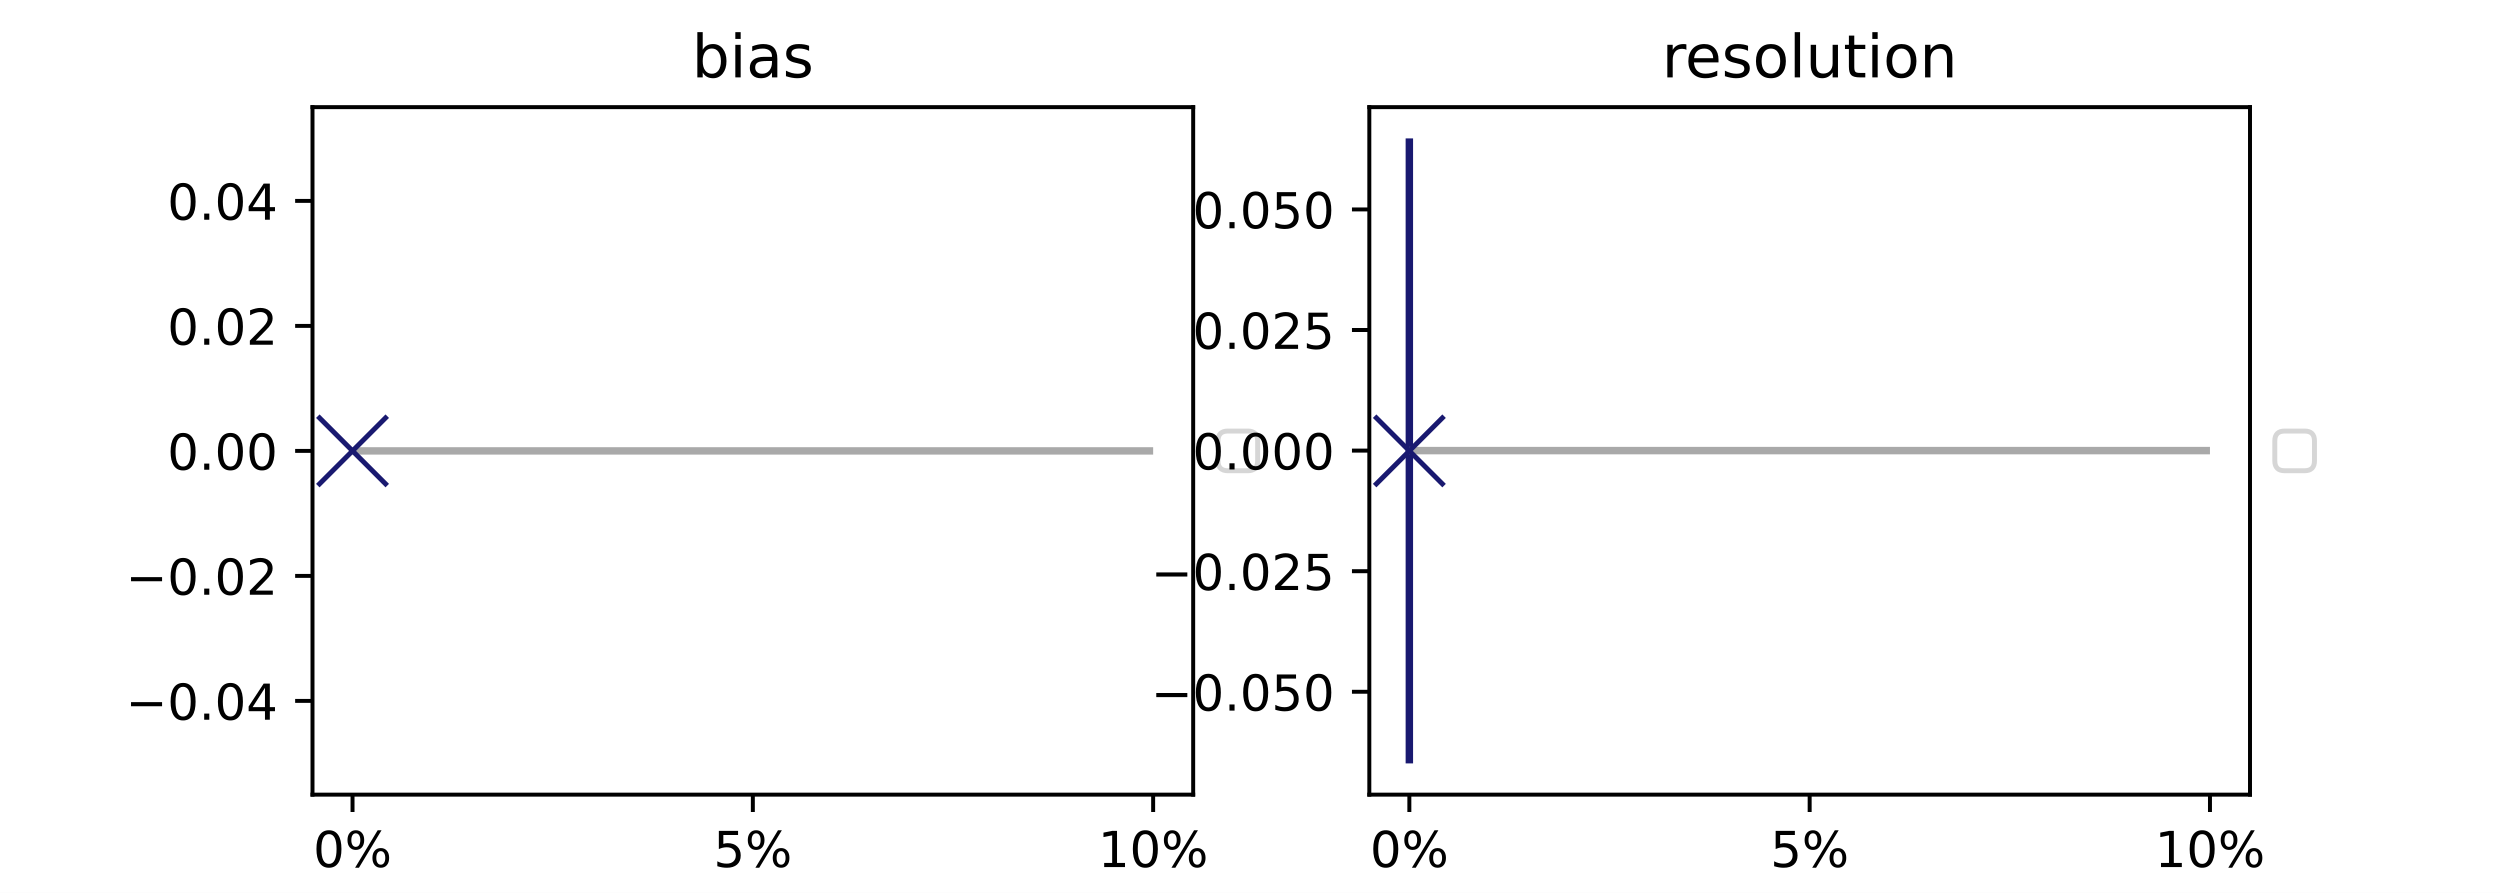
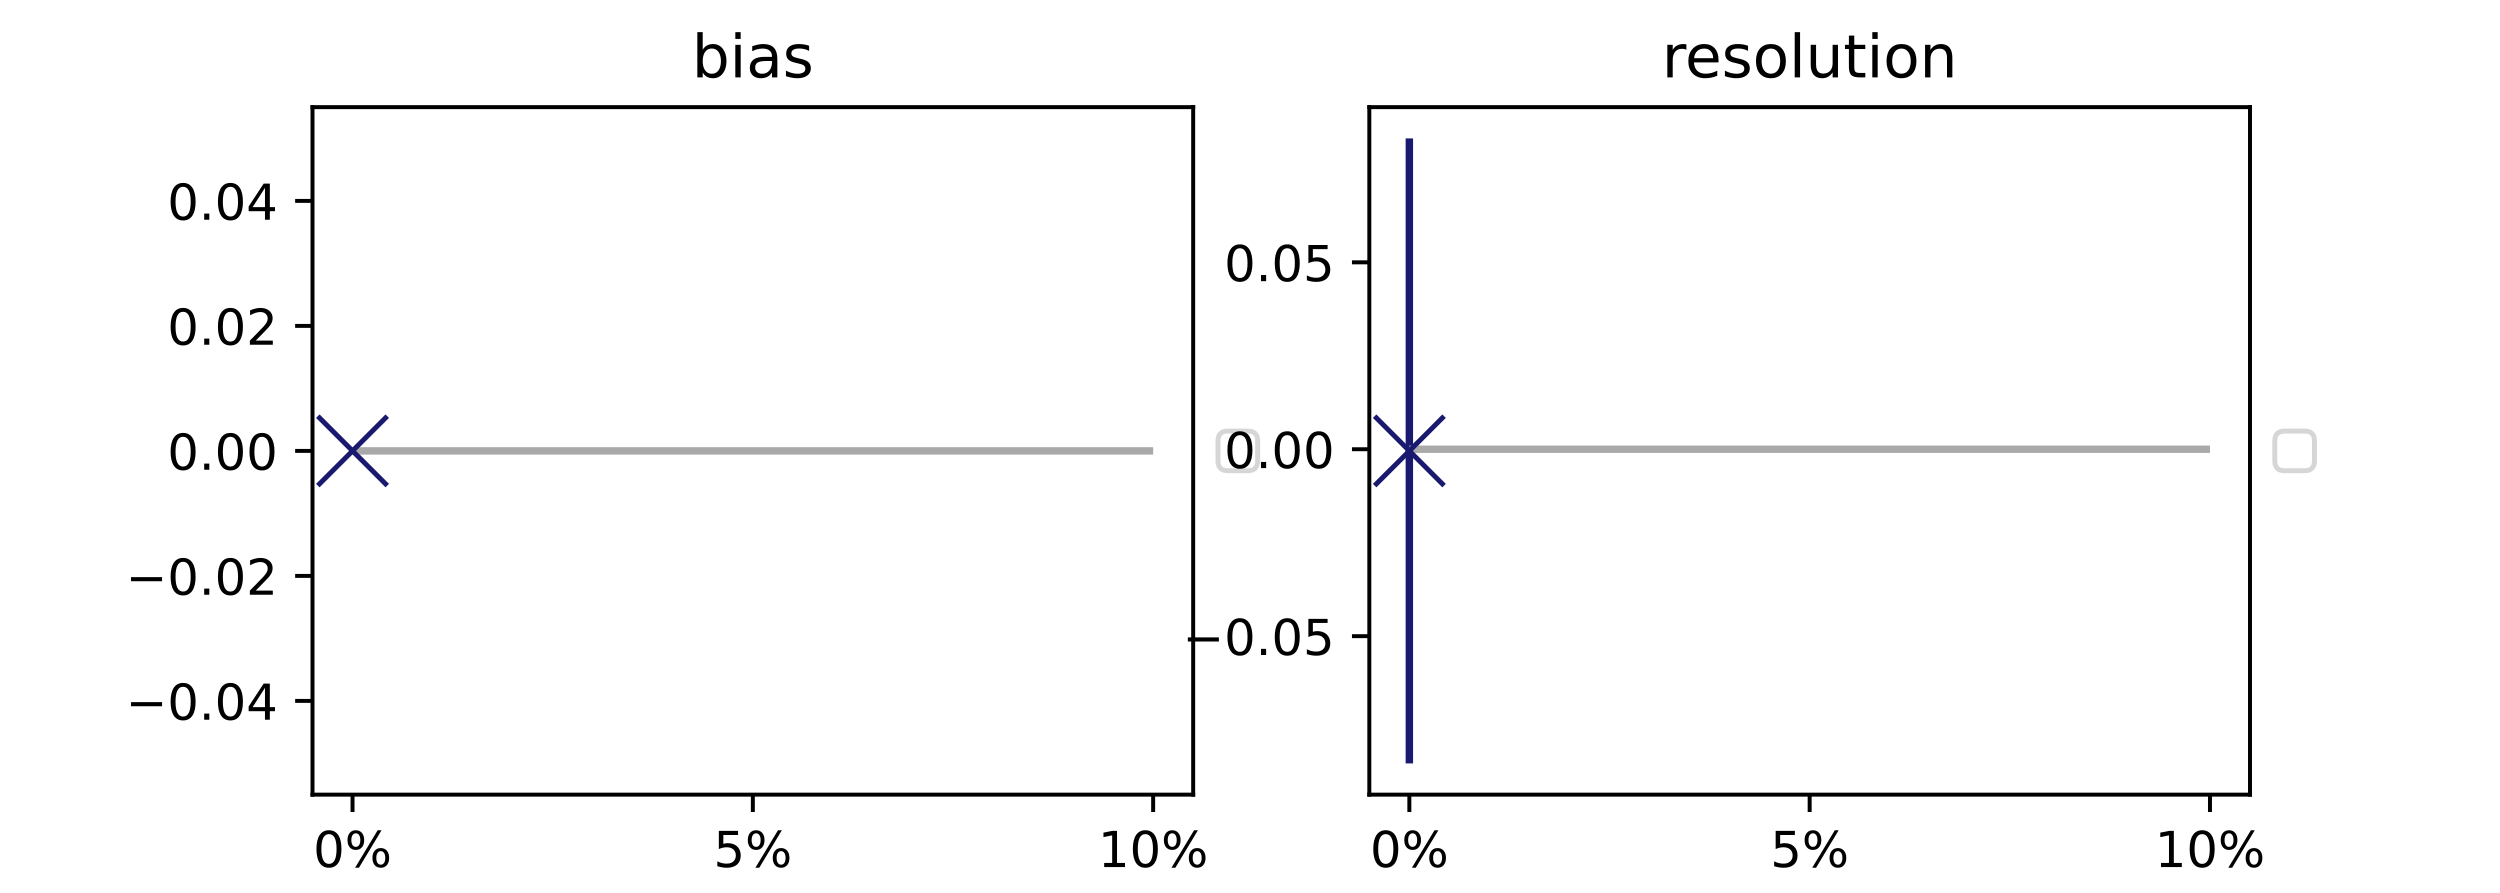
<svg xmlns="http://www.w3.org/2000/svg" xmlns:xlink="http://www.w3.org/1999/xlink" width="504pt" height="180pt" viewBox="0 0 504 180" version="1.1">
  <defs>
    <style type="text/css">*{stroke-linejoin: round; stroke-linecap: butt}</style>
  </defs>
  <g id="figure_1">
    <g id="patch_1">
      <path d="M 0 180  L 504 180  L 504 0  L 0 0  z " style="fill: #ffffff" />
    </g>
    <g id="axes_1">
      <g id="patch_2">
        <path d="M 63 160.2  L 240.545 160.2  L 240.545 21.6  L 63 21.6  z " style="fill: #ffffff" />
      </g>
      <g id="matplotlib.axis_1">
        <g id="xtick_1">
          <g id="line2d_1">
            <defs>
-               <path id="mf1689d5100" d="M 0 0  L 0 3.5  " style="stroke: #000000; stroke-width: 0.8" />
+               <path id="mfa70f5600d" d="M 0 0  L 0 3.5  " style="stroke: #000000; stroke-width: 0.8" />
            </defs>
            <g>
-               <use xlink:href="#mf1689d5100" x="71.07" y="160.2" style="stroke: #000000; stroke-width: 0.8" />
+               <use xlink:href="#mfa70f5600d" x="71.07" y="160.2" style="stroke: #000000; stroke-width: 0.8" />
            </g>
          </g>
          <g id="text_1">
            <g transform="translate(63.13822 174.7984) scale(0.1 -0.1)">
              <defs>
                <path id="DejaVuSans-30" d="M 2034 4250  Q 1547 4250 1301 3770  Q 1056 3291 1056 2328  Q 1056 1369 1301 889  Q 1547 409 2034 409  Q 2525 409 2770 889  Q 3016 1369 3016 2328  Q 3016 3291 2770 3770  Q 2525 4250 2034 4250  z M 2034 4750  Q 2819 4750 3233 4129  Q 3647 3509 3647 2328  Q 3647 1150 3233 529  Q 2819 -91 2034 -91  Q 1250 -91 836 529  Q 422 1150 422 2328  Q 422 3509 836 4129  Q 1250 4750 2034 4750  z " transform="scale(0.015625)" />
                <path id="DejaVuSans-25" d="M 4653 2053  Q 4381 2053 4226 1822  Q 4072 1591 4072 1178  Q 4072 772 4226 539  Q 4381 306 4653 306  Q 4919 306 5073 539  Q 5228 772 5228 1178  Q 5228 1588 5073 1820  Q 4919 2053 4653 2053  z M 4653 2450  Q 5147 2450 5437 2106  Q 5728 1763 5728 1178  Q 5728 594 5436 251  Q 5144 -91 4653 -91  Q 4153 -91 3862 251  Q 3572 594 3572 1178  Q 3572 1766 3864 2108  Q 4156 2450 4653 2450  z M 1428 4353  Q 1159 4353 1004 4120  Q 850 3888 850 3481  Q 850 3069 1003 2837  Q 1156 2606 1428 2606  Q 1700 2606 1854 2837  Q 2009 3069 2009 3481  Q 2009 3884 1853 4118  Q 1697 4353 1428 4353  z M 4250 4750  L 4750 4750  L 1831 -91  L 1331 -91  L 4250 4750  z M 1428 4750  Q 1922 4750 2215 4408  Q 2509 4066 2509 3481  Q 2509 2891 2217 2550  Q 1925 2209 1428 2209  Q 931 2209 642 2551  Q 353 2894 353 3481  Q 353 4063 643 4406  Q 934 4750 1428 4750  z " transform="scale(0.015625)" />
              </defs>
              <use xlink:href="#DejaVuSans-30" />
              <use xlink:href="#DejaVuSans-25" x="63.623" />
            </g>
          </g>
        </g>
        <g id="xtick_2">
          <g id="line2d_2">
            <g>
-               <use xlink:href="#mf1689d5100" x="151.773" y="160.2" style="stroke: #000000; stroke-width: 0.8" />
+               <use xlink:href="#mfa70f5600d" x="151.773" y="160.2" style="stroke: #000000; stroke-width: 0.8" />
            </g>
          </g>
          <g id="text_2">
            <g transform="translate(143.8407 174.7984) scale(0.1 -0.1)">
              <defs>
                <path id="DejaVuSans-35" d="M 691 4666  L 3169 4666  L 3169 4134  L 1269 4134  L 1269 2991  Q 1406 3038 1543 3061  Q 1681 3084 1819 3084  Q 2600 3084 3056 2656  Q 3513 2228 3513 1497  Q 3513 744 3044 326  Q 2575 -91 1722 -91  Q 1428 -91 1123 -41  Q 819 9 494 109  L 494 744  Q 775 591 1075 516  Q 1375 441 1709 441  Q 2250 441 2565 725  Q 2881 1009 2881 1497  Q 2881 1984 2565 2268  Q 2250 2553 1709 2553  Q 1456 2553 1204 2497  Q 953 2441 691 2322  L 691 4666  z " transform="scale(0.015625)" />
              </defs>
              <use xlink:href="#DejaVuSans-35" />
              <use xlink:href="#DejaVuSans-25" x="63.623" />
            </g>
          </g>
        </g>
        <g id="xtick_3">
          <g id="line2d_3">
            <g>
-               <use xlink:href="#mf1689d5100" x="232.475" y="160.2" style="stroke: #000000; stroke-width: 0.8" />
+               <use xlink:href="#mfa70f5600d" x="232.475" y="160.2" style="stroke: #000000; stroke-width: 0.8" />
            </g>
          </g>
          <g id="text_3">
            <g transform="translate(221.3619 174.7984) scale(0.1 -0.1)">
              <defs>
                <path id="DejaVuSans-31" d="M 794 531  L 1825 531  L 1825 4091  L 703 3866  L 703 4441  L 1819 4666  L 2450 4666  L 2450 531  L 3481 531  L 3481 0  L 794 0  L 794 531  z " transform="scale(0.015625)" />
              </defs>
              <use xlink:href="#DejaVuSans-31" />
              <use xlink:href="#DejaVuSans-30" x="63.623" />
              <use xlink:href="#DejaVuSans-25" x="127.246" />
            </g>
          </g>
        </g>
        <g id="text_4">
          <g transform="translate(122.1891 188.4766) scale(0.1 -0.1)">
            <defs>
              <path id="DejaVuSans-45" d="M 628 4666  L 3578 4666  L 3578 4134  L 1259 4134  L 1259 2753  L 3481 2753  L 3481 2222  L 1259 2222  L 1259 531  L 3634 531  L 3634 0  L 628 0  L 628 4666  z " transform="scale(0.015625)" />
              <path id="DejaVuSans-6e" d="M 3513 2113  L 3513 0  L 2938 0  L 2938 2094  Q 2938 2591 2744 2837  Q 2550 3084 2163 3084  Q 1697 3084 1428 2787  Q 1159 2491 1159 1978  L 1159 0  L 581 0  L 581 3500  L 1159 3500  L 1159 2956  Q 1366 3272 1645 3428  Q 1925 3584 2291 3584  Q 2894 3584 3203 3211  Q 3513 2838 3513 2113  z " transform="scale(0.015625)" />
              <path id="DejaVuSans-65" d="M 3597 1894  L 3597 1613  L 953 1613  Q 991 1019 1311 708  Q 1631 397 2203 397  Q 2534 397 2845 478  Q 3156 559 3463 722  L 3463 178  Q 3153 47 2828 -22  Q 2503 -91 2169 -91  Q 1331 -91 842 396  Q 353 884 353 1716  Q 353 2575 817 3079  Q 1281 3584 2069 3584  Q 2775 3584 3186 3129  Q 3597 2675 3597 1894  z M 3022 2063  Q 3016 2534 2758 2815  Q 2500 3097 2075 3097  Q 1594 3097 1305 2825  Q 1016 2553 972 2059  L 3022 2063  z " transform="scale(0.015625)" />
              <path id="DejaVuSans-72" d="M 2631 2963  Q 2534 3019 2420 3045  Q 2306 3072 2169 3072  Q 1681 3072 1420 2755  Q 1159 2438 1159 1844  L 1159 0  L 581 0  L 581 3500  L 1159 3500  L 1159 2956  Q 1341 3275 1631 3429  Q 1922 3584 2338 3584  Q 2397 3584 2469 3576  Q 2541 3569 2628 3553  L 2631 2963  z " transform="scale(0.015625)" />
              <path id="DejaVuSans-67" d="M 2906 1791  Q 2906 2416 2648 2759  Q 2391 3103 1925 3103  Q 1463 3103 1205 2759  Q 947 2416 947 1791  Q 947 1169 1205 825  Q 1463 481 1925 481  Q 2391 481 2648 825  Q 2906 1169 2906 1791  z M 3481 434  Q 3481 -459 3084 -895  Q 2688 -1331 1869 -1331  Q 1566 -1331 1297 -1286  Q 1028 -1241 775 -1147  L 775 -588  Q 1028 -725 1275 -790  Q 1522 -856 1778 -856  Q 2344 -856 2625 -561  Q 2906 -266 2906 331  L 2906 616  Q 2728 306 2450 153  Q 2172 0 1784 0  Q 1141 0 747 490  Q 353 981 353 1791  Q 353 2603 747 3093  Q 1141 3584 1784 3584  Q 2172 3584 2450 3431  Q 2728 3278 2906 2969  L 2906 3500  L 3481 3500  L 3481 434  z " transform="scale(0.015625)" />
              <path id="DejaVuSans-79" d="M 2059 -325  Q 1816 -950 1584 -1140  Q 1353 -1331 966 -1331  L 506 -1331  L 506 -850  L 844 -850  Q 1081 -850 1212 -737  Q 1344 -625 1503 -206  L 1606 56  L 191 3500  L 800 3500  L 1894 763  L 2988 3500  L 3597 3500  L 2059 -325  z " transform="scale(0.015625)" />
              <path id="DejaVuSans-20" transform="scale(0.015625)" />
              <path id="DejaVuSans-42" d="M 1259 2228  L 1259 519  L 2272 519  Q 2781 519 3026 730  Q 3272 941 3272 1375  Q 3272 1813 3026 2020  Q 2781 2228 2272 2228  L 1259 2228  z M 1259 4147  L 1259 2741  L 2194 2741  Q 2656 2741 2882 2914  Q 3109 3088 3109 3444  Q 3109 3797 2882 3972  Q 2656 4147 2194 4147  L 1259 4147  z M 628 4666  L 2241 4666  Q 2963 4666 3353 4366  Q 3744 4066 3744 3513  Q 3744 3084 3544 2831  Q 3344 2578 2956 2516  Q 3422 2416 3680 2098  Q 3938 1781 3938 1306  Q 3938 681 3513 340  Q 3088 0 2303 0  L 628 0  L 628 4666  z " transform="scale(0.015625)" />
              <path id="DejaVuSans-69" d="M 603 3500  L 1178 3500  L 1178 0  L 603 0  L 603 3500  z M 603 4863  L 1178 4863  L 1178 4134  L 603 4134  L 603 4863  z " transform="scale(0.015625)" />
              <path id="DejaVuSans-61" d="M 2194 1759  Q 1497 1759 1228 1600  Q 959 1441 959 1056  Q 959 750 1161 570  Q 1363 391 1709 391  Q 2188 391 2477 730  Q 2766 1069 2766 1631  L 2766 1759  L 2194 1759  z M 3341 1997  L 3341 0  L 2766 0  L 2766 531  Q 2569 213 2275 61  Q 1981 -91 1556 -91  Q 1019 -91 701 211  Q 384 513 384 1019  Q 384 1609 779 1909  Q 1175 2209 1959 2209  L 2766 2209  L 2766 2266  Q 2766 2663 2505 2880  Q 2244 3097 1772 3097  Q 1472 3097 1187 3025  Q 903 2953 641 2809  L 641 3341  Q 956 3463 1253 3523  Q 1550 3584 1831 3584  Q 2591 3584 2966 3190  Q 3341 2797 3341 1997  z " transform="scale(0.015625)" />
              <path id="DejaVuSans-73" d="M 2834 3397  L 2834 2853  Q 2591 2978 2328 3040  Q 2066 3103 1784 3103  Q 1356 3103 1142 2972  Q 928 2841 928 2578  Q 928 2378 1081 2264  Q 1234 2150 1697 2047  L 1894 2003  Q 2506 1872 2764 1633  Q 3022 1394 3022 966  Q 3022 478 2636 193  Q 2250 -91 1575 -91  Q 1294 -91 989 -36  Q 684 19 347 128  L 347 722  Q 666 556 975 473  Q 1284 391 1588 391  Q 1994 391 2212 530  Q 2431 669 2431 922  Q 2431 1156 2273 1281  Q 2116 1406 1581 1522  L 1381 1569  Q 847 1681 609 1914  Q 372 2147 372 2553  Q 372 3047 722 3315  Q 1072 3584 1716 3584  Q 2034 3584 2315 3537  Q 2597 3491 2834 3397  z " transform="scale(0.015625)" />
            </defs>
            <use xlink:href="#DejaVuSans-45" />
            <use xlink:href="#DejaVuSans-6e" x="63.184" />
            <use xlink:href="#DejaVuSans-65" x="126.562" />
            <use xlink:href="#DejaVuSans-72" x="188.086" />
            <use xlink:href="#DejaVuSans-67" x="227.449" />
            <use xlink:href="#DejaVuSans-79" x="290.926" />
            <use xlink:href="#DejaVuSans-20" x="350.105" />
            <use xlink:href="#DejaVuSans-42" x="381.893" />
            <use xlink:href="#DejaVuSans-69" x="450.496" />
            <use xlink:href="#DejaVuSans-61" x="478.279" />
            <use xlink:href="#DejaVuSans-73" x="539.559" />
          </g>
        </g>
      </g>
      <g id="matplotlib.axis_2">
        <g id="ytick_1">
          <g id="line2d_4">
            <defs>
-               <path id="m03e09299bc" d="M 0 0  L -3.5 0  " style="stroke: #000000; stroke-width: 0.8" />
+               <path id="mcfab58758e" d="M 0 0  L -3.5 0  " style="stroke: #000000; stroke-width: 0.8" />
            </defs>
            <g>
-               <use xlink:href="#m03e09299bc" x="63" y="141.3" style="stroke: #000000; stroke-width: 0.8" />
+               <use xlink:href="#mcfab58758e" x="63" y="141.3" style="stroke: #000000; stroke-width: 0.8" />
            </g>
          </g>
          <g id="text_5">
            <g transform="translate(25.35469 145.0992) scale(0.1 -0.1)">
              <defs>
                <path id="DejaVuSans-2212" d="M 678 2272  L 4684 2272  L 4684 1741  L 678 1741  L 678 2272  z " transform="scale(0.015625)" />
                <path id="DejaVuSans-2e" d="M 684 794  L 1344 794  L 1344 0  L 684 0  L 684 794  z " transform="scale(0.015625)" />
                <path id="DejaVuSans-34" d="M 2419 4116  L 825 1625  L 2419 1625  L 2419 4116  z M 2253 4666  L 3047 4666  L 3047 1625  L 3713 1625  L 3713 1100  L 3047 1100  L 3047 0  L 2419 0  L 2419 1100  L 313 1100  L 313 1709  L 2253 4666  z " transform="scale(0.015625)" />
              </defs>
              <use xlink:href="#DejaVuSans-2212" />
              <use xlink:href="#DejaVuSans-30" x="83.789" />
              <use xlink:href="#DejaVuSans-2e" x="147.412" />
              <use xlink:href="#DejaVuSans-30" x="179.199" />
              <use xlink:href="#DejaVuSans-34" x="242.822" />
            </g>
          </g>
        </g>
        <g id="ytick_2">
          <g id="line2d_5">
            <g>
-               <use xlink:href="#m03e09299bc" x="63" y="116.1" style="stroke: #000000; stroke-width: 0.8" />
+               <use xlink:href="#mcfab58758e" x="63" y="116.1" style="stroke: #000000; stroke-width: 0.8" />
            </g>
          </g>
          <g id="text_6">
            <g transform="translate(25.35469 119.8992) scale(0.1 -0.1)">
              <defs>
                <path id="DejaVuSans-32" d="M 1228 531  L 3431 531  L 3431 0  L 469 0  L 469 531  Q 828 903 1448 1529  Q 2069 2156 2228 2338  Q 2531 2678 2651 2914  Q 2772 3150 2772 3378  Q 2772 3750 2511 3984  Q 2250 4219 1831 4219  Q 1534 4219 1204 4116  Q 875 4013 500 3803  L 500 4441  Q 881 4594 1212 4672  Q 1544 4750 1819 4750  Q 2544 4750 2975 4387  Q 3406 4025 3406 3419  Q 3406 3131 3298 2873  Q 3191 2616 2906 2266  Q 2828 2175 2409 1742  Q 1991 1309 1228 531  z " transform="scale(0.015625)" />
              </defs>
              <use xlink:href="#DejaVuSans-2212" />
              <use xlink:href="#DejaVuSans-30" x="83.789" />
              <use xlink:href="#DejaVuSans-2e" x="147.412" />
              <use xlink:href="#DejaVuSans-30" x="179.199" />
              <use xlink:href="#DejaVuSans-32" x="242.822" />
            </g>
          </g>
        </g>
        <g id="ytick_3">
          <g id="line2d_6">
            <g>
-               <use xlink:href="#m03e09299bc" x="63" y="90.9" style="stroke: #000000; stroke-width: 0.8" />
+               <use xlink:href="#mcfab58758e" x="63" y="90.9" style="stroke: #000000; stroke-width: 0.8" />
            </g>
          </g>
          <g id="text_7">
            <g transform="translate(33.73438 94.69922) scale(0.1 -0.1)">
              <use xlink:href="#DejaVuSans-30" />
              <use xlink:href="#DejaVuSans-2e" x="63.623" />
              <use xlink:href="#DejaVuSans-30" x="95.41" />
              <use xlink:href="#DejaVuSans-30" x="159.033" />
            </g>
          </g>
        </g>
        <g id="ytick_4">
          <g id="line2d_7">
            <g>
-               <use xlink:href="#m03e09299bc" x="63" y="65.7" style="stroke: #000000; stroke-width: 0.8" />
+               <use xlink:href="#mcfab58758e" x="63" y="65.7" style="stroke: #000000; stroke-width: 0.8" />
            </g>
          </g>
          <g id="text_8">
            <g transform="translate(33.73438 69.49922) scale(0.1 -0.1)">
              <use xlink:href="#DejaVuSans-30" />
              <use xlink:href="#DejaVuSans-2e" x="63.623" />
              <use xlink:href="#DejaVuSans-30" x="95.41" />
              <use xlink:href="#DejaVuSans-32" x="159.033" />
            </g>
          </g>
        </g>
        <g id="ytick_5">
          <g id="line2d_8">
            <g>
-               <use xlink:href="#m03e09299bc" x="63" y="40.5" style="stroke: #000000; stroke-width: 0.8" />
+               <use xlink:href="#mcfab58758e" x="63" y="40.5" style="stroke: #000000; stroke-width: 0.8" />
            </g>
          </g>
          <g id="text_9">
            <g transform="translate(33.73438 44.29922) scale(0.1 -0.1)">
              <use xlink:href="#DejaVuSans-30" />
              <use xlink:href="#DejaVuSans-2e" x="63.623" />
              <use xlink:href="#DejaVuSans-30" x="95.41" />
              <use xlink:href="#DejaVuSans-34" x="159.033" />
            </g>
          </g>
        </g>
      </g>
      <g id="LineCollection_1">
-         <path d="M 71.07 90.9  L 71.07 90.9  " clip-path="url(#pb135640f0d)" style="fill: none; stroke: #191970; stroke-width: 1.5" />
+         <path d="M 71.07 90.9  L 71.07 90.9  " clip-path="url(#pd2e05df0b1)" style="fill: none; stroke: #191970; stroke-width: 1.5" />
      </g>
      <g id="LineCollection_2">
-         <path d="M 71.07 90.9  L 232.475 90.9  " clip-path="url(#pb135640f0d)" style="fill: none; stroke: #a9a9a9; stroke-width: 1.5" />
+         <path d="M 71.07 90.9  L 232.475 90.9  " clip-path="url(#pd2e05df0b1)" style="fill: none; stroke: #a9a9a9; stroke-width: 1.5" />
      </g>
      <g id="line2d_9">
        <defs>
-           <path id="m13c68bfcc2" d="M -7 7  L 7 -7  M -7 -7  L 7 7  " style="stroke: #191970" />
+           <path id="m2638fb70e8" d="M -7 7  L 7 -7  M -7 -7  L 7 7  " style="stroke: #191970" />
        </defs>
-         <g clip-path="url(#pb135640f0d)">
-           <use xlink:href="#m13c68bfcc2" x="71.07" y="90.9" style="fill: #191970; stroke: #191970" />
+         <g clip-path="url(#pd2e05df0b1)">
+           <use xlink:href="#m2638fb70e8" x="71.07" y="90.9" style="fill: #191970; stroke: #191970" />
        </g>
      </g>
      <g id="patch_3">
        <path d="M 63 160.2  L 63 21.6  " style="fill: none; stroke: #000000; stroke-width: 0.8; stroke-linejoin: miter; stroke-linecap: square" />
      </g>
      <g id="patch_4">
        <path d="M 240.545 160.2  L 240.545 21.6  " style="fill: none; stroke: #000000; stroke-width: 0.8; stroke-linejoin: miter; stroke-linecap: square" />
      </g>
      <g id="patch_5">
        <path d="M 63 160.2  L 240.545 160.2  " style="fill: none; stroke: #000000; stroke-width: 0.8; stroke-linejoin: miter; stroke-linecap: square" />
      </g>
      <g id="patch_6">
        <path d="M 63 21.6  L 240.545 21.6  " style="fill: none; stroke: #000000; stroke-width: 0.8; stroke-linejoin: miter; stroke-linecap: square" />
      </g>
      <g id="text_10">
        <g transform="translate(139.4943 15.6) scale(0.12 -0.12)">
          <defs>
            <path id="DejaVuSans-62" d="M 3116 1747  Q 3116 2381 2855 2742  Q 2594 3103 2138 3103  Q 1681 3103 1420 2742  Q 1159 2381 1159 1747  Q 1159 1113 1420 752  Q 1681 391 2138 391  Q 2594 391 2855 752  Q 3116 1113 3116 1747  z M 1159 2969  Q 1341 3281 1617 3432  Q 1894 3584 2278 3584  Q 2916 3584 3314 3078  Q 3713 2572 3713 1747  Q 3713 922 3314 415  Q 2916 -91 2278 -91  Q 1894 -91 1617 61  Q 1341 213 1159 525  L 1159 0  L 581 0  L 581 4863  L 1159 4863  L 1159 2969  z " transform="scale(0.015625)" />
          </defs>
          <use xlink:href="#DejaVuSans-62" />
          <use xlink:href="#DejaVuSans-69" x="63.477" />
          <use xlink:href="#DejaVuSans-61" x="91.26" />
          <use xlink:href="#DejaVuSans-73" x="152.539" />
        </g>
      </g>
      <g id="legend_1">
        <g id="patch_7">
          <path d="M 247.545 94.9  L 251.545 94.9  Q 253.545 94.9 253.545 92.9  L 253.545 88.9  Q 253.545 86.9 251.545 86.9  L 247.545 86.9  Q 245.545 86.9 245.545 88.9  L 245.545 92.9  Q 245.545 94.9 247.545 94.9  z " style="fill: #ffffff; opacity: 0.8; stroke: #cccccc; stroke-linejoin: miter" />
        </g>
      </g>
    </g>
    <g id="axes_2">
      <g id="patch_8">
        <path d="M 276.055 160.2  L 453.6 160.2  L 453.6 21.6  L 276.055 21.6  z " style="fill: #ffffff" />
      </g>
      <g id="matplotlib.axis_3">
        <g id="xtick_4">
          <g id="line2d_10">
            <g>
-               <use xlink:href="#mf1689d5100" x="284.125" y="160.2" style="stroke: #000000; stroke-width: 0.8" />
+               <use xlink:href="#mfa70f5600d" x="284.125" y="160.2" style="stroke: #000000; stroke-width: 0.8" />
            </g>
          </g>
          <g id="text_11">
            <g transform="translate(276.1928 174.7984) scale(0.1 -0.1)">
              <use xlink:href="#DejaVuSans-30" />
              <use xlink:href="#DejaVuSans-25" x="63.623" />
            </g>
          </g>
        </g>
        <g id="xtick_5">
          <g id="line2d_11">
            <g>
-               <use xlink:href="#mf1689d5100" x="364.827" y="160.2" style="stroke: #000000; stroke-width: 0.8" />
+               <use xlink:href="#mfa70f5600d" x="364.827" y="160.2" style="stroke: #000000; stroke-width: 0.8" />
            </g>
          </g>
          <g id="text_12">
            <g transform="translate(356.8952 174.7984) scale(0.1 -0.1)">
              <use xlink:href="#DejaVuSans-35" />
              <use xlink:href="#DejaVuSans-25" x="63.623" />
            </g>
          </g>
        </g>
        <g id="xtick_6">
          <g id="line2d_12">
            <g>
-               <use xlink:href="#mf1689d5100" x="445.53" y="160.2" style="stroke: #000000; stroke-width: 0.8" />
+               <use xlink:href="#mfa70f5600d" x="445.53" y="160.2" style="stroke: #000000; stroke-width: 0.8" />
            </g>
          </g>
          <g id="text_13">
            <g transform="translate(434.4165 174.7984) scale(0.1 -0.1)">
              <use xlink:href="#DejaVuSans-31" />
              <use xlink:href="#DejaVuSans-30" x="63.623" />
              <use xlink:href="#DejaVuSans-25" x="127.246" />
            </g>
          </g>
        </g>
        <g id="text_14">
          <g transform="translate(335.2437 188.4766) scale(0.1 -0.1)">
            <use xlink:href="#DejaVuSans-45" />
            <use xlink:href="#DejaVuSans-6e" x="63.184" />
            <use xlink:href="#DejaVuSans-65" x="126.562" />
            <use xlink:href="#DejaVuSans-72" x="188.086" />
            <use xlink:href="#DejaVuSans-67" x="227.449" />
            <use xlink:href="#DejaVuSans-79" x="290.926" />
            <use xlink:href="#DejaVuSans-20" x="350.105" />
            <use xlink:href="#DejaVuSans-42" x="381.893" />
            <use xlink:href="#DejaVuSans-69" x="450.496" />
            <use xlink:href="#DejaVuSans-61" x="478.279" />
            <use xlink:href="#DejaVuSans-73" x="539.559" />
          </g>
        </g>
      </g>
      <g id="matplotlib.axis_4">
        <g id="ytick_6">
          <g id="line2d_13">
            <g>
-               <use xlink:href="#m03e09299bc" x="276.055" y="139.461" style="stroke: #000000; stroke-width: 0.8" />
+               <use xlink:href="#mcfab58758e" x="276.055" y="128.25" style="stroke: #000000; stroke-width: 0.8" />
            </g>
          </g>
          <g id="text_15">
-             <g transform="translate(232.0467 143.2598) scale(0.1 -0.1)">
+             <g transform="translate(238.4092 132.049) scale(0.1 -0.1)">
              <use xlink:href="#DejaVuSans-2212" />
              <use xlink:href="#DejaVuSans-30" x="83.789" />
              <use xlink:href="#DejaVuSans-2e" x="147.412" />
              <use xlink:href="#DejaVuSans-30" x="179.199" />
              <use xlink:href="#DejaVuSans-35" x="242.822" />
-               <use xlink:href="#DejaVuSans-30" x="306.445" />
            </g>
          </g>
        </g>
        <g id="ytick_7">
          <g id="line2d_14">
            <g>
-               <use xlink:href="#m03e09299bc" x="276.055" y="115.151" style="stroke: #000000; stroke-width: 0.8" />
+               <use xlink:href="#mcfab58758e" x="276.055" y="90.568" style="stroke: #000000; stroke-width: 0.8" />
            </g>
          </g>
          <g id="text_16">
-             <g transform="translate(232.0467 118.9499) scale(0.1 -0.1)">
-               <use xlink:href="#DejaVuSans-2212" />
-               <use xlink:href="#DejaVuSans-30" x="83.789" />
-               <use xlink:href="#DejaVuSans-2e" x="147.412" />
-               <use xlink:href="#DejaVuSans-30" x="179.199" />
-               <use xlink:href="#DejaVuSans-32" x="242.822" />
-               <use xlink:href="#DejaVuSans-35" x="306.445" />
+             <g transform="translate(246.7889 94.36755) scale(0.1 -0.1)">
+               <use xlink:href="#DejaVuSans-30" />
+               <use xlink:href="#DejaVuSans-2e" x="63.623" />
+               <use xlink:href="#DejaVuSans-30" x="95.41" />
+               <use xlink:href="#DejaVuSans-30" x="159.033" />
            </g>
          </g>
        </g>
        <g id="ytick_8">
          <g id="line2d_15">
            <g>
-               <use xlink:href="#m03e09299bc" x="276.055" y="90.841" style="stroke: #000000; stroke-width: 0.8" />
+               <use xlink:href="#mcfab58758e" x="276.055" y="52.887" style="stroke: #000000; stroke-width: 0.8" />
            </g>
          </g>
          <g id="text_17">
-             <g transform="translate(240.4264 94.63993) scale(0.1 -0.1)">
-               <use xlink:href="#DejaVuSans-30" />
-               <use xlink:href="#DejaVuSans-2e" x="63.623" />
-               <use xlink:href="#DejaVuSans-30" x="95.41" />
-               <use xlink:href="#DejaVuSans-30" x="159.033" />
-               <use xlink:href="#DejaVuSans-30" x="222.656" />
-             </g>
-           </g>
-         </g>
-         <g id="ytick_9">
-           <g id="line2d_16">
-             <g>
-               <use xlink:href="#m03e09299bc" x="276.055" y="66.531" style="stroke: #000000; stroke-width: 0.8" />
-             </g>
-           </g>
-           <g id="text_18">
-             <g transform="translate(240.4264 70.33) scale(0.1 -0.1)">
-               <use xlink:href="#DejaVuSans-30" />
-               <use xlink:href="#DejaVuSans-2e" x="63.623" />
-               <use xlink:href="#DejaVuSans-30" x="95.41" />
-               <use xlink:href="#DejaVuSans-32" x="159.033" />
-               <use xlink:href="#DejaVuSans-35" x="222.656" />
-             </g>
-           </g>
-         </g>
-         <g id="ytick_10">
-           <g id="line2d_17">
-             <g>
-               <use xlink:href="#m03e09299bc" x="276.055" y="42.221" style="stroke: #000000; stroke-width: 0.8" />
-             </g>
-           </g>
-           <g id="text_19">
-             <g transform="translate(240.4264 46.02007) scale(0.1 -0.1)">
+             <g transform="translate(246.7889 56.68612) scale(0.1 -0.1)">
              <use xlink:href="#DejaVuSans-30" />
              <use xlink:href="#DejaVuSans-2e" x="63.623" />
              <use xlink:href="#DejaVuSans-30" x="95.41" />
              <use xlink:href="#DejaVuSans-35" x="159.033" />
-               <use xlink:href="#DejaVuSans-30" x="222.656" />
            </g>
          </g>
        </g>
      </g>
      <g id="LineCollection_3">
-         <path d="M 284.125 153.9  L 284.125 27.9  " clip-path="url(#p1ea793816d)" style="fill: none; stroke: #191970; stroke-width: 1.5" />
+         <path d="M 284.125 153.9  L 284.125 27.9  " clip-path="url(#p75fb207270)" style="fill: none; stroke: #191970; stroke-width: 1.5" />
      </g>
      <g id="LineCollection_4">
-         <path d="M 284.125 90.841  L 445.53 90.841  " clip-path="url(#p1ea793816d)" style="fill: none; stroke: #a9a9a9; stroke-width: 1.5" />
-       </g>
-       <g id="line2d_18">
-         <g clip-path="url(#p1ea793816d)">
-           <use xlink:href="#m13c68bfcc2" x="284.125" y="90.9" style="fill: #191970; stroke: #191970" />
+         <path d="M 284.125 90.568  L 445.53 90.568  " clip-path="url(#p75fb207270)" style="fill: none; stroke: #a9a9a9; stroke-width: 1.5" />
+       </g>
+       <g id="line2d_16">
+         <g clip-path="url(#p75fb207270)">
+           <use xlink:href="#m2638fb70e8" x="284.125" y="90.9" style="fill: #191970; stroke: #191970" />
        </g>
      </g>
      <g id="patch_9">
        <path d="M 276.055 160.2  L 276.055 21.6  " style="fill: none; stroke: #000000; stroke-width: 0.8; stroke-linejoin: miter; stroke-linecap: square" />
      </g>
      <g id="patch_10">
        <path d="M 453.6 160.2  L 453.6 21.6  " style="fill: none; stroke: #000000; stroke-width: 0.8; stroke-linejoin: miter; stroke-linecap: square" />
      </g>
      <g id="patch_11">
        <path d="M 276.055 160.2  L 453.6 160.2  " style="fill: none; stroke: #000000; stroke-width: 0.8; stroke-linejoin: miter; stroke-linecap: square" />
      </g>
      <g id="patch_12">
        <path d="M 276.055 21.6  L 453.6 21.6  " style="fill: none; stroke: #000000; stroke-width: 0.8; stroke-linejoin: miter; stroke-linecap: square" />
      </g>
-       <g id="text_20">
+       <g id="text_18">
        <g transform="translate(335.0448 15.6) scale(0.12 -0.12)">
          <defs>
            <path id="DejaVuSans-6f" d="M 1959 3097  Q 1497 3097 1228 2736  Q 959 2375 959 1747  Q 959 1119 1226 758  Q 1494 397 1959 397  Q 2419 397 2687 759  Q 2956 1122 2956 1747  Q 2956 2369 2687 2733  Q 2419 3097 1959 3097  z M 1959 3584  Q 2709 3584 3137 3096  Q 3566 2609 3566 1747  Q 3566 888 3137 398  Q 2709 -91 1959 -91  Q 1206 -91 779 398  Q 353 888 353 1747  Q 353 2609 779 3096  Q 1206 3584 1959 3584  z " transform="scale(0.015625)" />
            <path id="DejaVuSans-6c" d="M 603 4863  L 1178 4863  L 1178 0  L 603 0  L 603 4863  z " transform="scale(0.015625)" />
            <path id="DejaVuSans-75" d="M 544 1381  L 544 3500  L 1119 3500  L 1119 1403  Q 1119 906 1312 657  Q 1506 409 1894 409  Q 2359 409 2629 706  Q 2900 1003 2900 1516  L 2900 3500  L 3475 3500  L 3475 0  L 2900 0  L 2900 538  Q 2691 219 2414 64  Q 2138 -91 1772 -91  Q 1169 -91 856 284  Q 544 659 544 1381  z M 1991 3584  L 1991 3584  z " transform="scale(0.015625)" />
            <path id="DejaVuSans-74" d="M 1172 4494  L 1172 3500  L 2356 3500  L 2356 3053  L 1172 3053  L 1172 1153  Q 1172 725 1289 603  Q 1406 481 1766 481  L 2356 481  L 2356 0  L 1766 0  Q 1100 0 847 248  Q 594 497 594 1153  L 594 3053  L 172 3053  L 172 3500  L 594 3500  L 594 4494  L 1172 4494  z " transform="scale(0.015625)" />
          </defs>
          <use xlink:href="#DejaVuSans-72" />
          <use xlink:href="#DejaVuSans-65" x="38.863" />
          <use xlink:href="#DejaVuSans-73" x="100.387" />
          <use xlink:href="#DejaVuSans-6f" x="152.486" />
          <use xlink:href="#DejaVuSans-6c" x="213.668" />
          <use xlink:href="#DejaVuSans-75" x="241.451" />
          <use xlink:href="#DejaVuSans-74" x="304.83" />
          <use xlink:href="#DejaVuSans-69" x="344.039" />
          <use xlink:href="#DejaVuSans-6f" x="371.822" />
          <use xlink:href="#DejaVuSans-6e" x="433.004" />
        </g>
      </g>
      <g id="legend_2">
        <g id="patch_13">
          <path d="M 460.6 94.9  L 464.6 94.9  Q 466.6 94.9 466.6 92.9  L 466.6 88.9  Q 466.6 86.9 464.6 86.9  L 460.6 86.9  Q 458.6 86.9 458.6 88.9  L 458.6 92.9  Q 458.6 94.9 460.6 94.9  z " style="fill: #ffffff; opacity: 0.8; stroke: #cccccc; stroke-linejoin: miter" />
        </g>
      </g>
    </g>
  </g>
  <defs>
-     <clipPath id="pb135640f0d">
+     <clipPath id="pd2e05df0b1">
      <rect x="63" y="21.6" width="177.545" height="138.6" />
    </clipPath>
-     <clipPath id="p1ea793816d">
+     <clipPath id="p75fb207270">
      <rect x="276.055" y="21.6" width="177.545" height="138.6" />
    </clipPath>
  </defs>
</svg>
